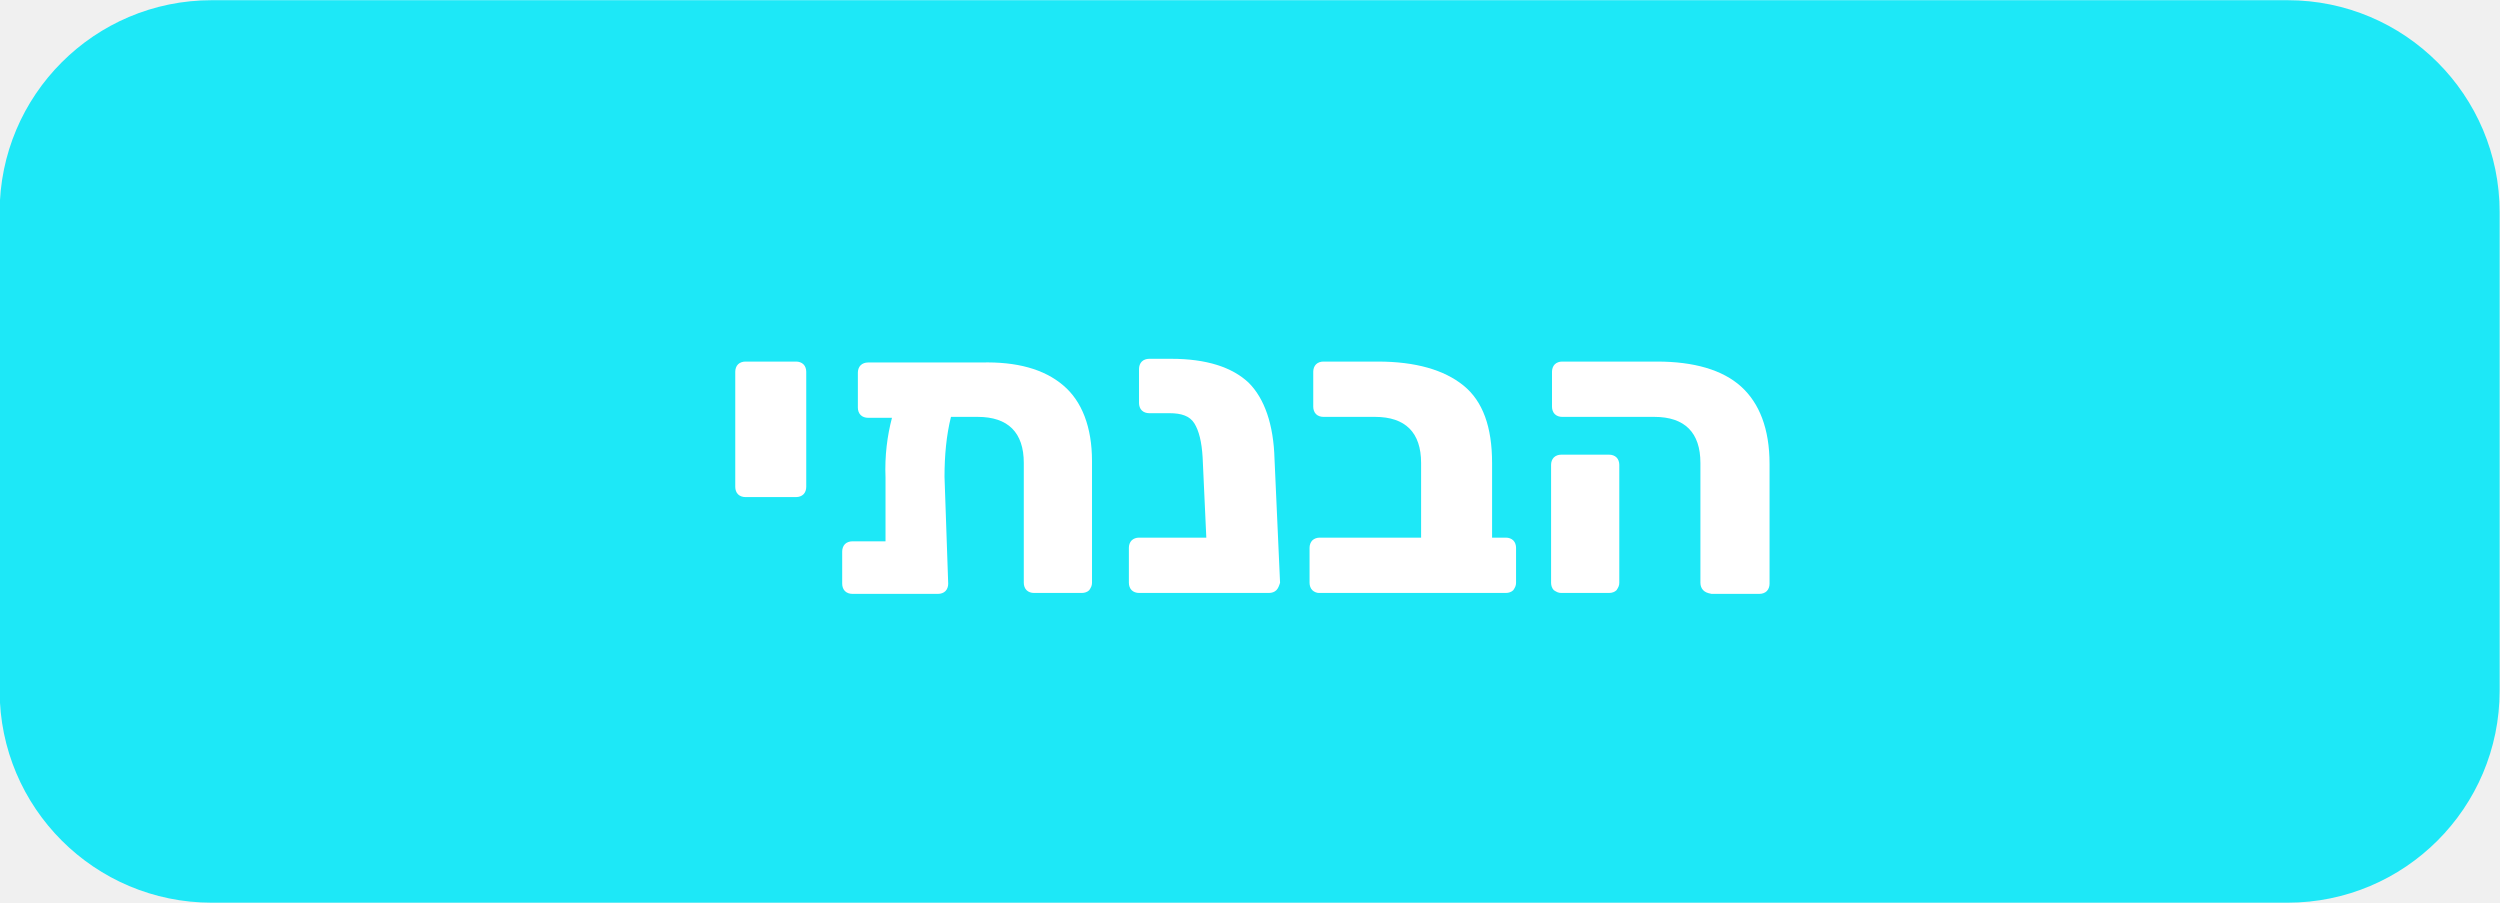
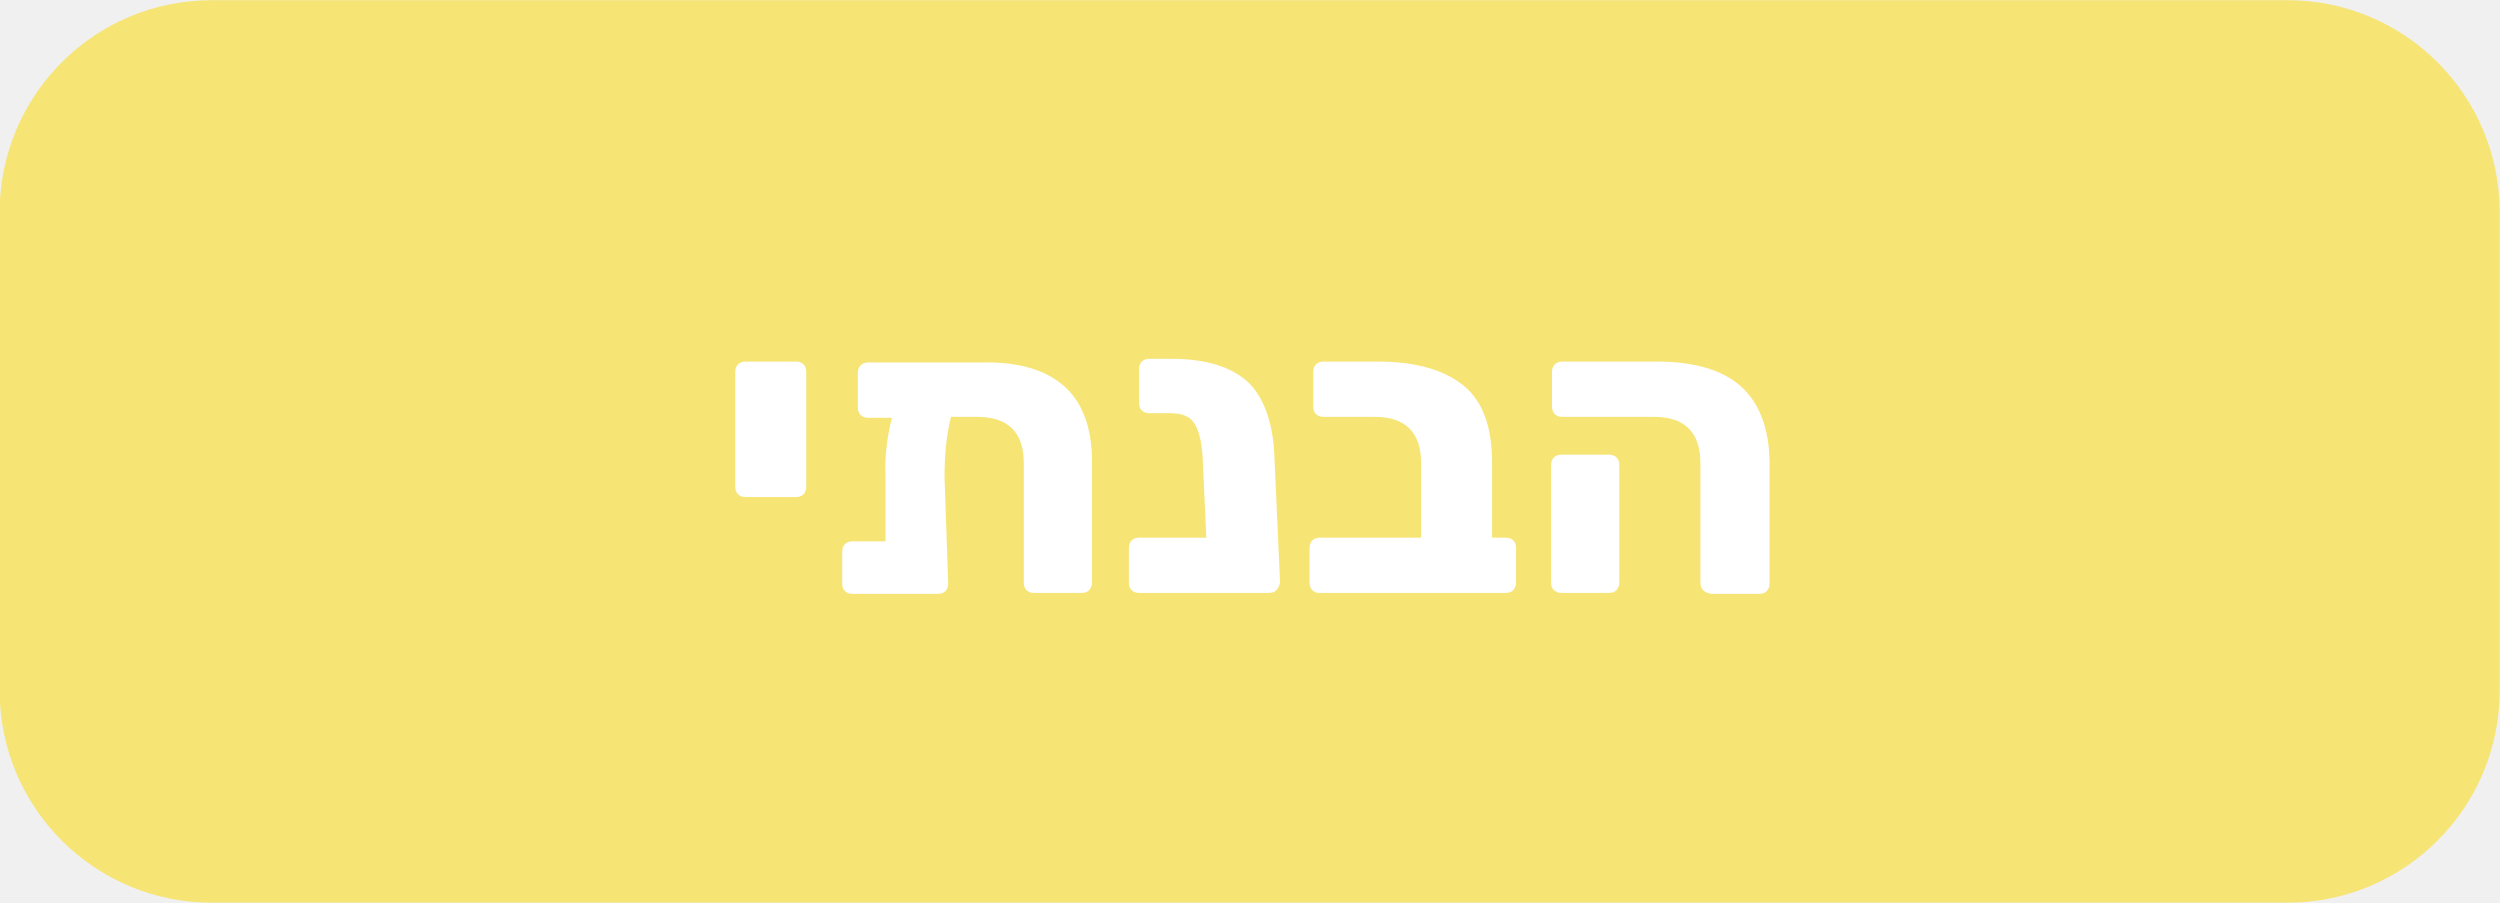
<svg xmlns="http://www.w3.org/2000/svg" version="1.1" id="Layer_1" x="0px" y="0px" viewBox="0 0 271.2 97.9" style="enable-background:new 0 0 271.2 97.9;" xml:space="preserve">
  <style type="text/css">
- 	.st0{fill:#1DE8F7;}
+ 	.st0{fill:#F6E475;}
	.st1{enable-background:new    ;}
	.st2{fill:#FFFFFF;}
</style>
  <g id="Group_451" transform="translate(-404.239 -1329.677)">
    <path id="Rectangle_19" class="st0" d="M427.2,1329.7h225.2c12.7,0,23,10.3,23,23v51.9c0,12.7-10.3,23-23,23H427.2   c-12.7,0-23-10.3-23-23v-51.9C404.2,1340,414.5,1329.7,427.2,1329.7z" />
    <g class="st1">
      <path class="st2" d="M484.3,1383.3c-0.2-0.2-0.3-0.5-0.3-0.8V1370c0-0.3,0.1-0.6,0.3-0.8c0.2-0.2,0.5-0.3,0.8-0.3h5.5    c0.3,0,0.6,0.1,0.8,0.3c0.2,0.2,0.3,0.5,0.3,0.8v12.5c0,0.3-0.1,0.6-0.3,0.8c-0.2,0.2-0.5,0.3-0.8,0.3h-5.5    C484.8,1383.6,484.5,1383.5,484.3,1383.3z" />
      <path class="st2" d="M519.6,1371.5c2,1.7,3.1,4.5,3.1,8.2v13.2c0,0.3-0.1,0.5-0.3,0.8c-0.2,0.2-0.5,0.3-0.8,0.3h-5.2    c-0.3,0-0.6-0.1-0.8-0.3c-0.2-0.2-0.3-0.5-0.3-0.8v-13c0-3.3-1.7-5-5-5h-2.9c-0.5,2-0.7,4.2-0.7,6.5l0.4,11.6    c0,0.3-0.1,0.6-0.3,0.8c-0.2,0.2-0.5,0.3-0.8,0.3l-9.3,0c-0.3,0-0.6-0.1-0.8-0.3c-0.2-0.2-0.3-0.5-0.3-0.8v-3.5    c0-0.3,0.1-0.6,0.3-0.8c0.2-0.2,0.5-0.3,0.8-0.3h3.6v-6.9c-0.1-2.4,0.2-4.6,0.7-6.5h-2.6c-0.3,0-0.6-0.1-0.8-0.3    c-0.2-0.2-0.3-0.5-0.3-0.8v-3.8c0-0.3,0.1-0.6,0.3-0.8c0.2-0.2,0.5-0.3,0.8-0.3h12.3C514.5,1368.9,517.5,1369.7,519.6,1371.5z" />
      <path class="st2" d="M542.7,1393.7c-0.2,0.2-0.5,0.3-0.8,0.3h-14.1c-0.3,0-0.6-0.1-0.8-0.3s-0.3-0.5-0.3-0.8v-3.8    c0-0.3,0.1-0.6,0.3-0.8s0.5-0.3,0.8-0.3h7.3l-0.4-8.7c-0.1-1.7-0.4-2.9-0.9-3.7c-0.5-0.8-1.4-1.1-2.7-1.1h-2.2    c-0.3,0-0.6-0.1-0.8-0.3c-0.2-0.2-0.3-0.5-0.3-0.8v-3.7c0-0.3,0.1-0.6,0.3-0.8c0.2-0.2,0.5-0.3,0.8-0.3h2.4c3.8,0,6.6,0.9,8.4,2.6    c1.7,1.7,2.7,4.5,2.8,8.3l0.6,13.4C543,1393.2,542.9,1393.5,542.7,1393.7z" />
      <path class="st2" d="M546.6,1393.7c-0.2-0.2-0.3-0.5-0.3-0.8v-3.8c0-0.3,0.1-0.6,0.3-0.8c0.2-0.2,0.5-0.3,0.8-0.3h11v-8.1    c0-3.3-1.7-5-5-5h-5.6c-0.3,0-0.6-0.1-0.8-0.3c-0.2-0.2-0.3-0.5-0.3-0.8v-3.8c0-0.3,0.1-0.6,0.3-0.8c0.2-0.2,0.5-0.3,0.8-0.3h5.9    c4.1,0,7.2,0.9,9.3,2.6c2.1,1.7,3.1,4.5,3.1,8.4v8.1h1.5c0.3,0,0.6,0.1,0.8,0.3c0.2,0.2,0.3,0.5,0.3,0.8v3.8    c0,0.3-0.1,0.5-0.3,0.8c-0.2,0.2-0.5,0.3-0.8,0.3h-20.3C547.1,1394,546.8,1393.9,546.6,1393.7z" />
      <path class="st2" d="M589,1393.7c-0.2-0.2-0.3-0.5-0.3-0.8v-13c0-3.3-1.7-5-5-5h-10c-0.3,0-0.6-0.1-0.8-0.3    c-0.2-0.2-0.3-0.5-0.3-0.8v-3.8c0-0.3,0.1-0.6,0.3-0.8c0.2-0.2,0.5-0.3,0.8-0.3h10.3c4,0,7.1,0.9,9.1,2.7c2,1.8,3.1,4.6,3.1,8.4    v13c0,0.3-0.1,0.6-0.3,0.8c-0.2,0.2-0.5,0.3-0.8,0.3h-5.2C589.4,1394,589.2,1393.9,589,1393.7z M572.8,1393.7    c-0.2-0.2-0.3-0.5-0.3-0.8v-12.8c0-0.3,0.1-0.6,0.3-0.8c0.2-0.2,0.5-0.3,0.8-0.3h5.2c0.3,0,0.6,0.1,0.8,0.3    c0.2,0.2,0.3,0.5,0.3,0.8v12.8c0,0.3-0.1,0.5-0.3,0.8c-0.2,0.2-0.5,0.3-0.8,0.3h-5.2C573.3,1394,573.1,1393.9,572.8,1393.7z" />
    </g>
  </g>
</svg>
